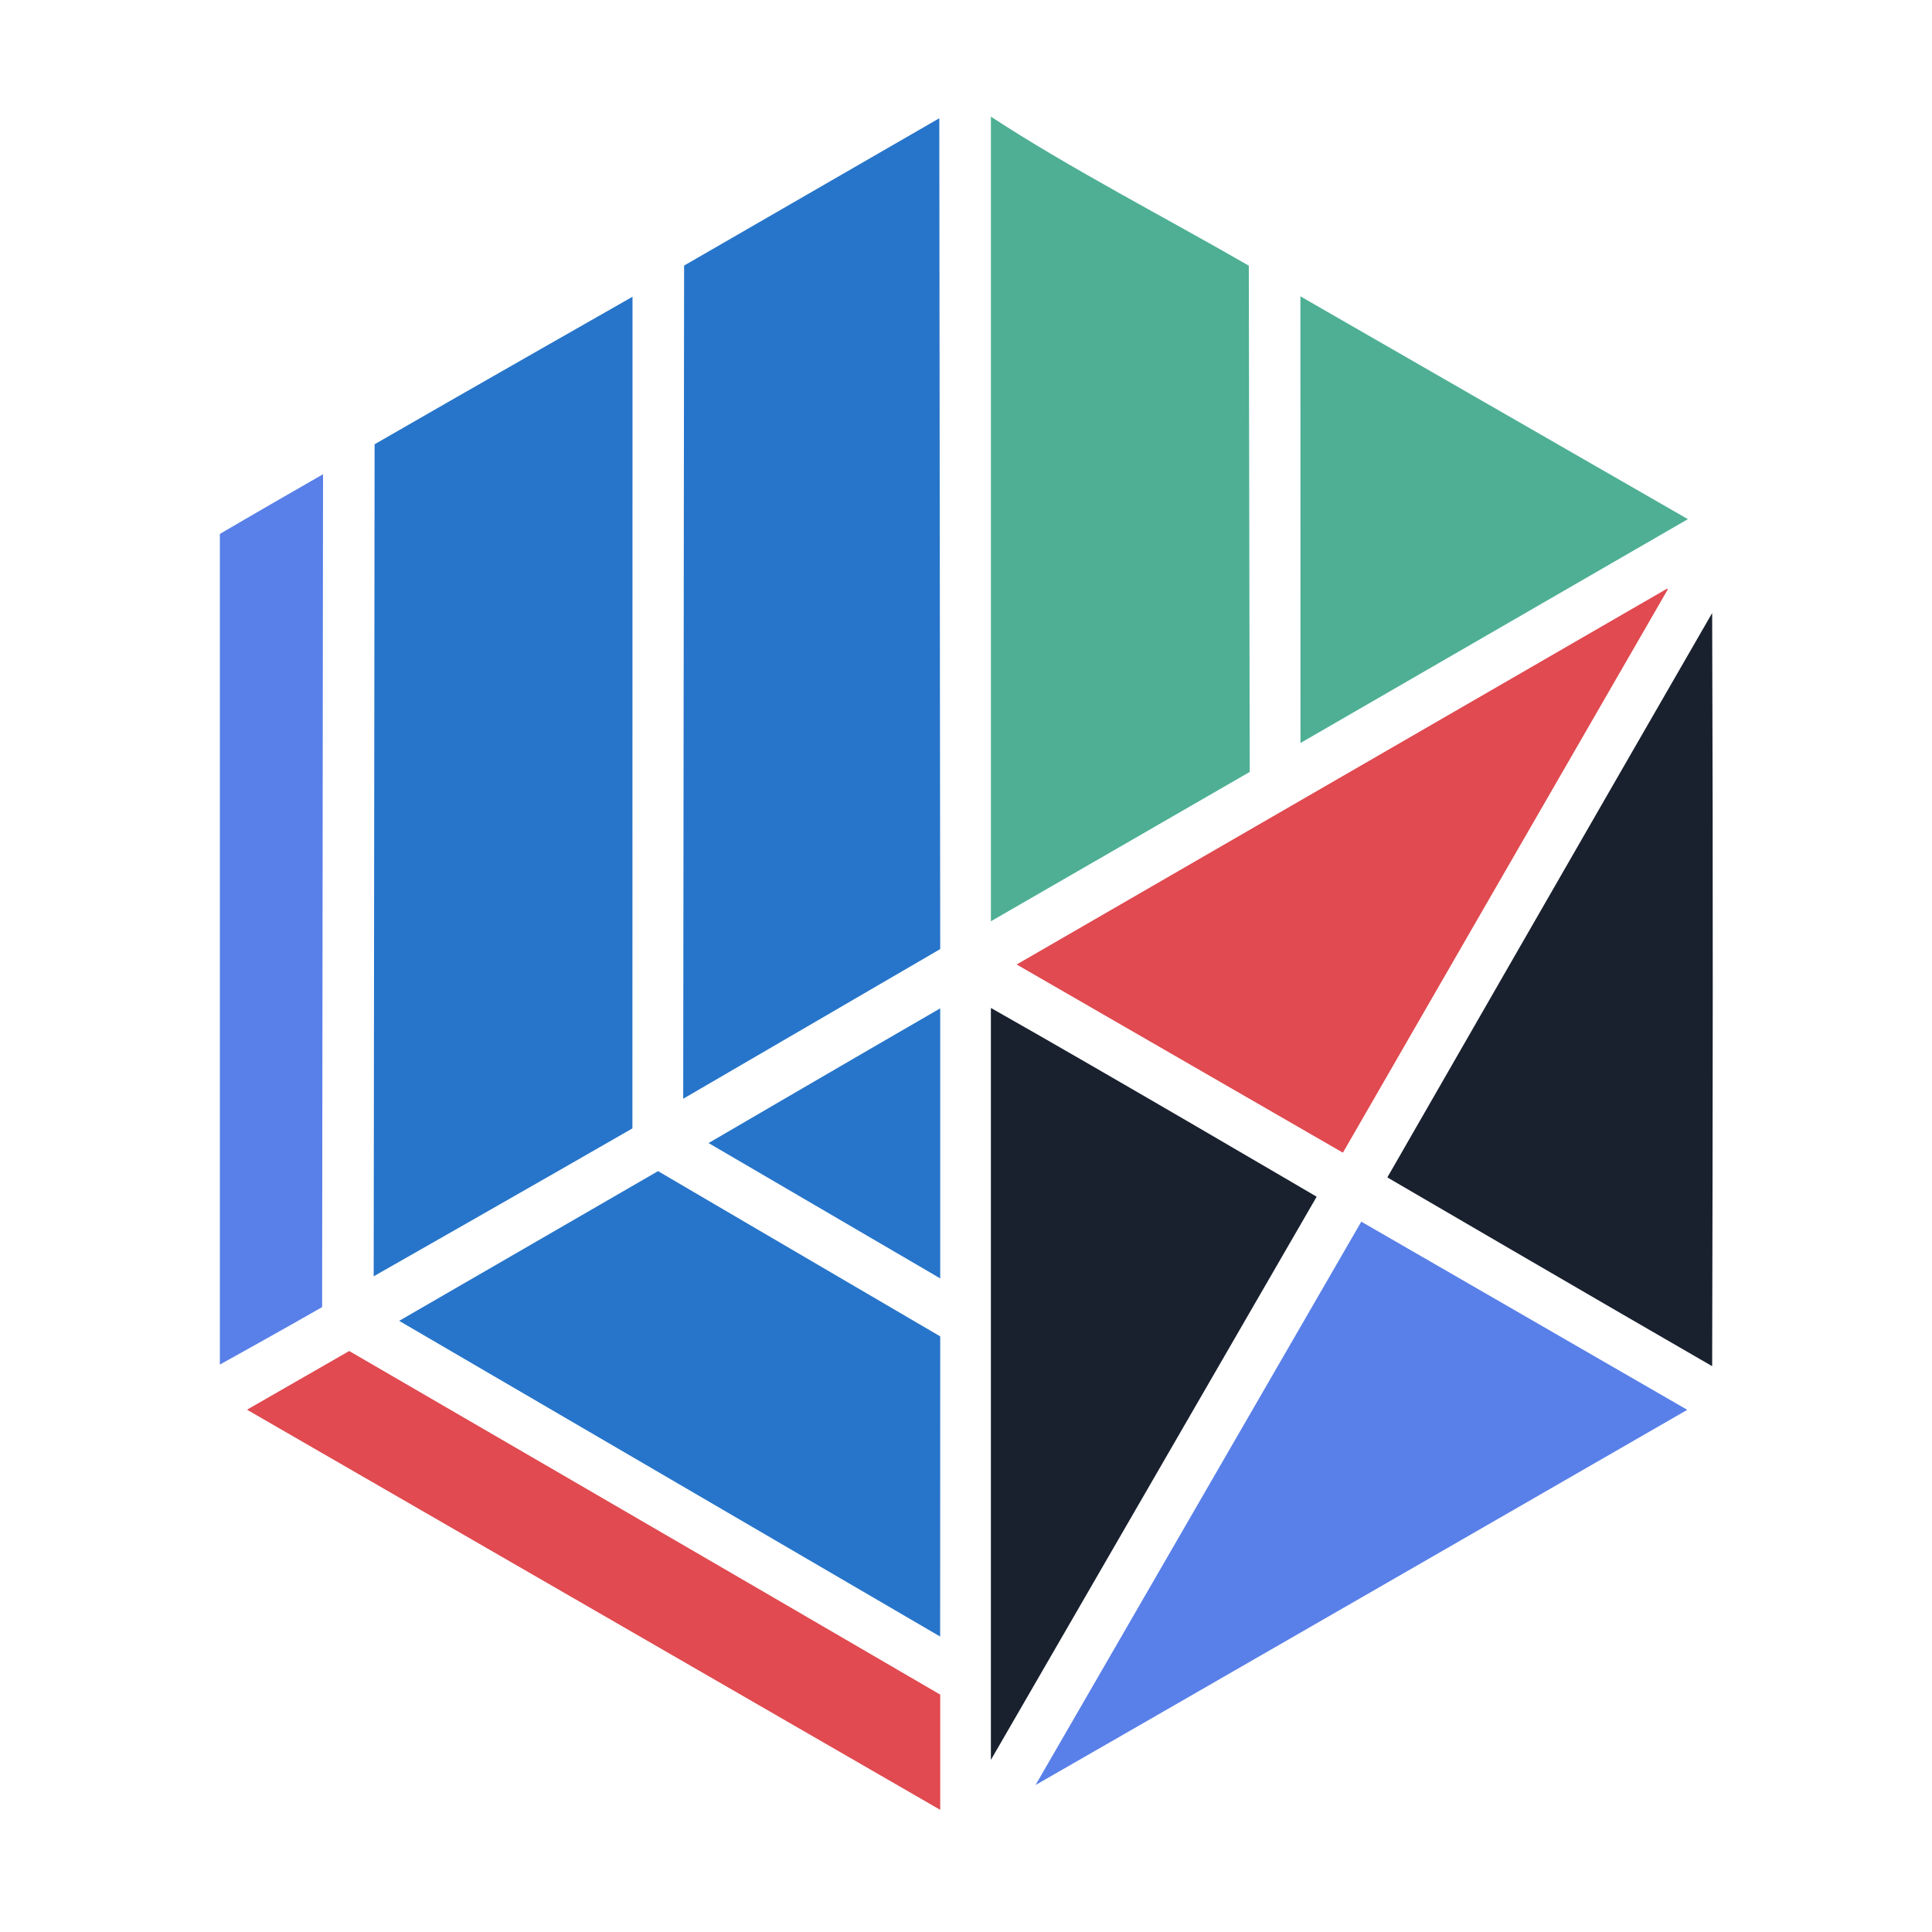
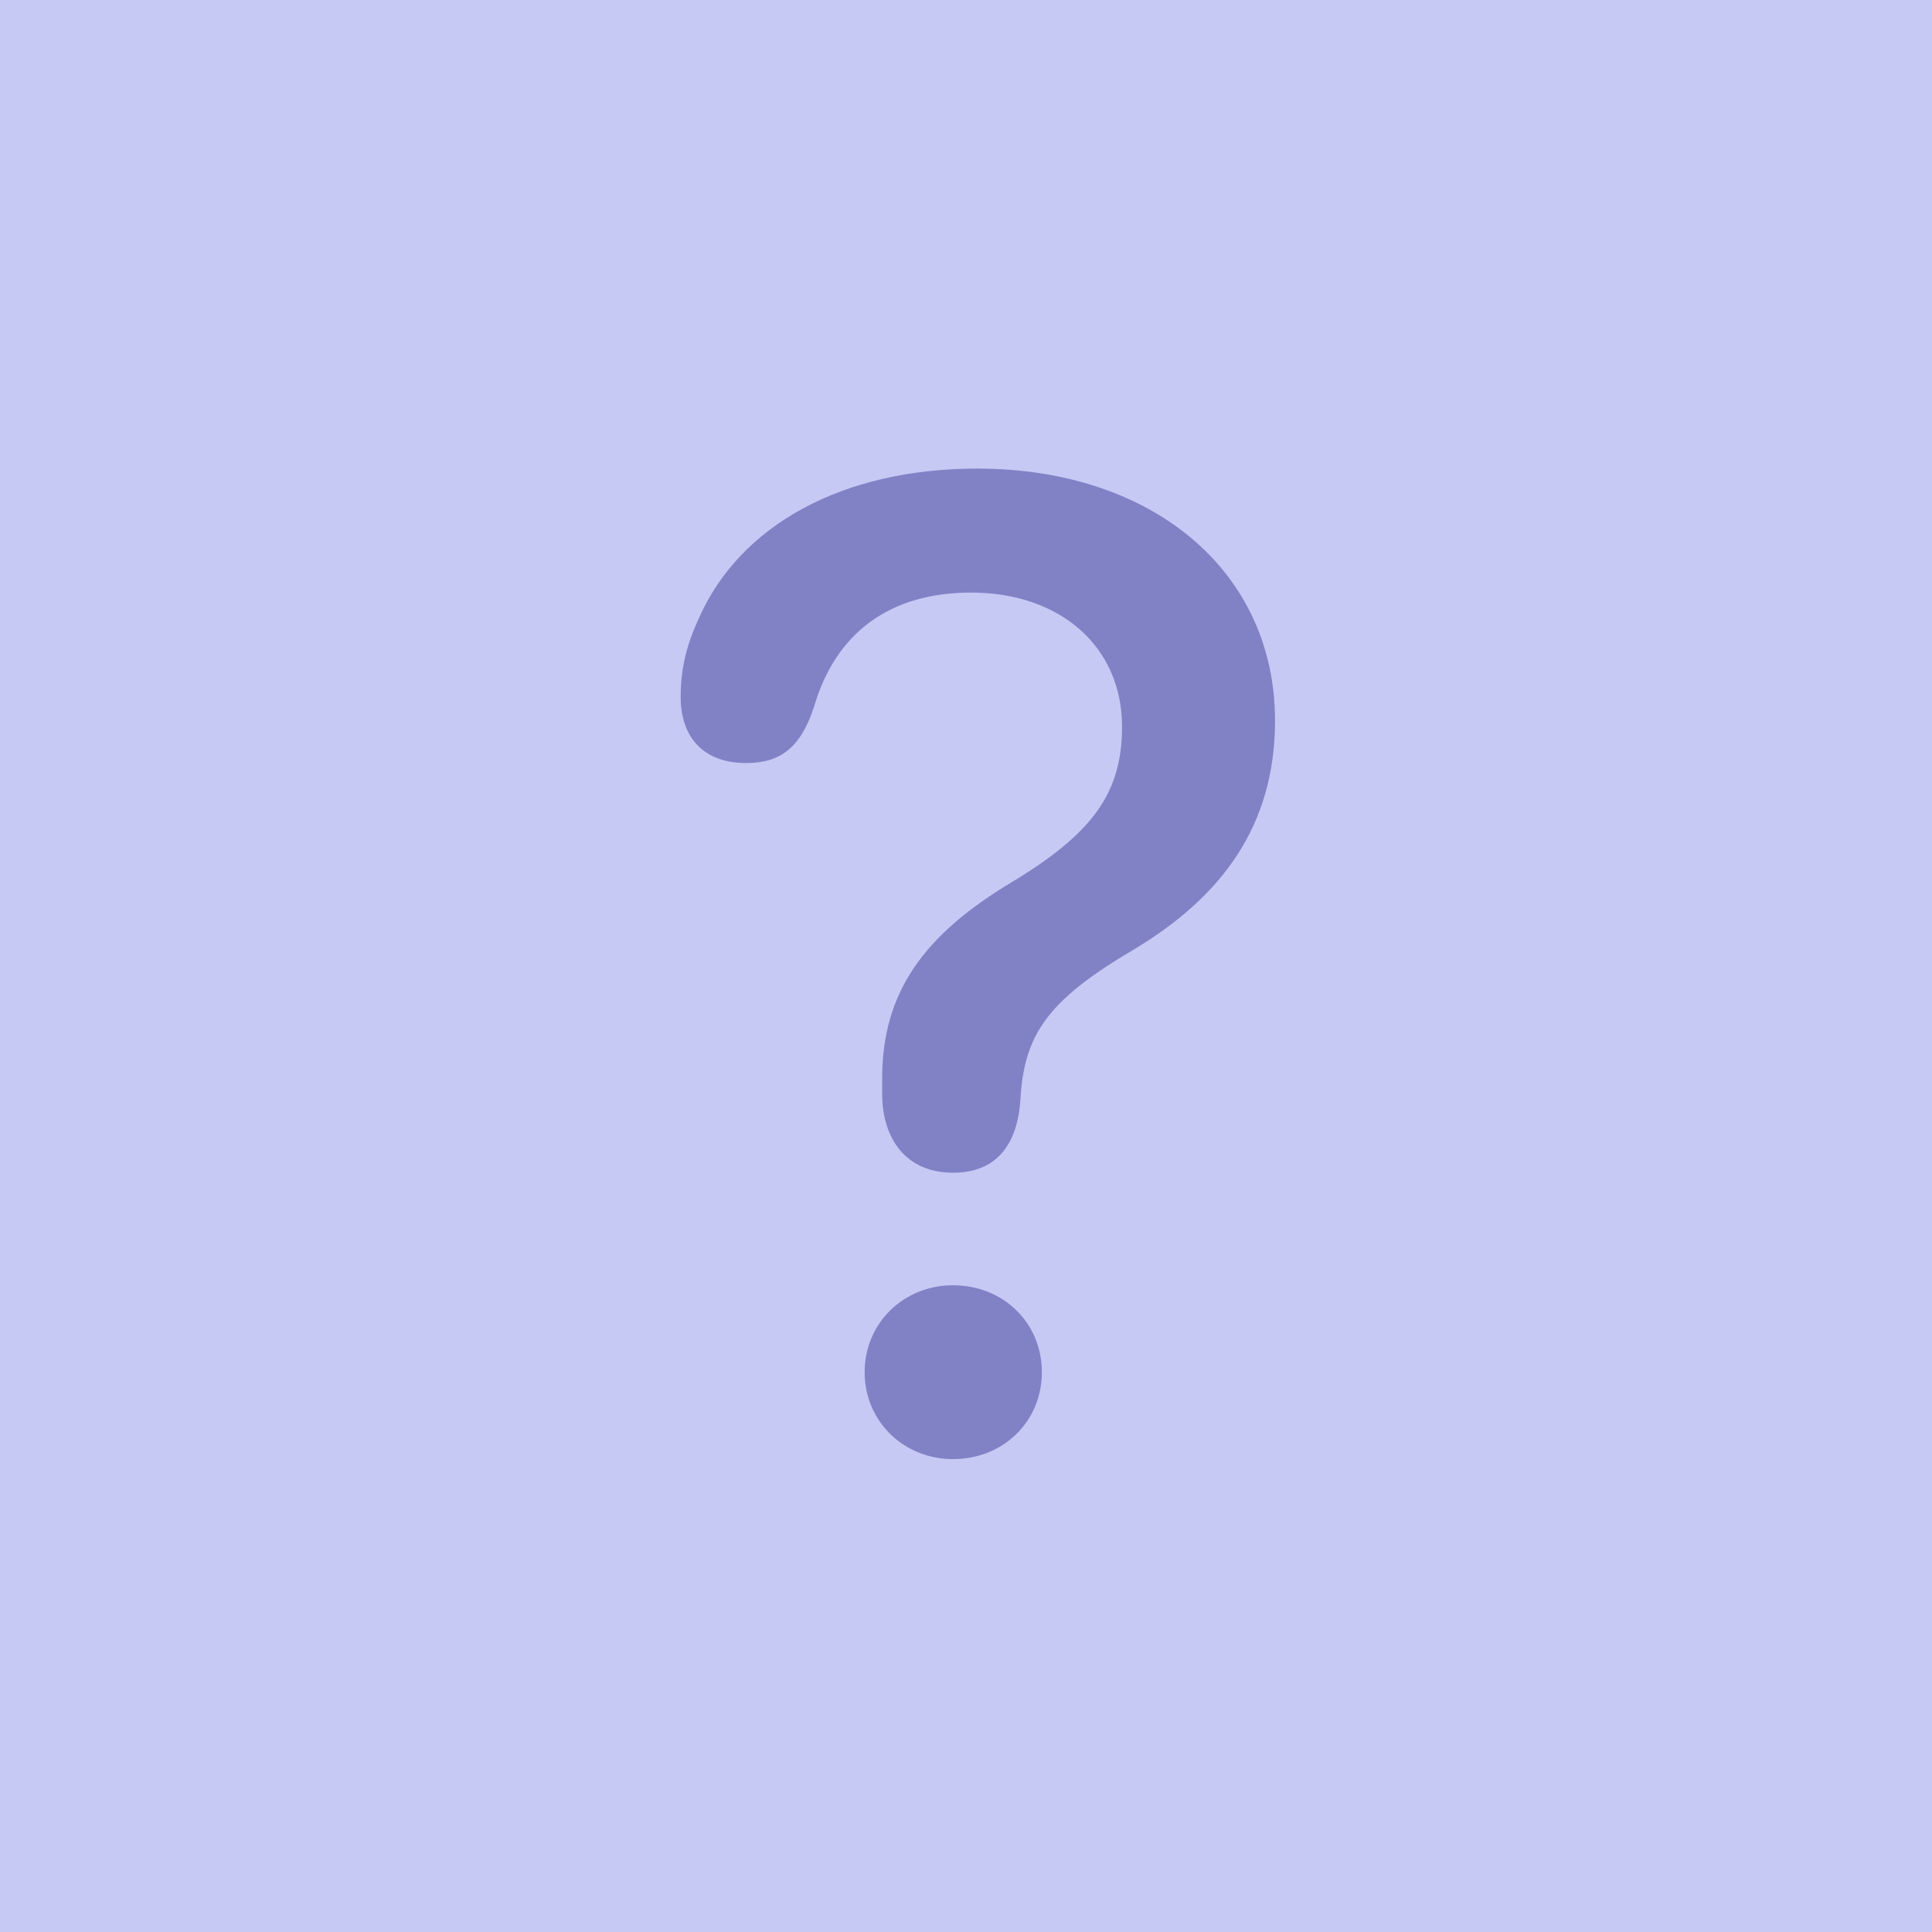
- <svg xmlns="http://www.w3.org/2000/svg" xml:space="preserve" width="220mm" height="220mm" version="1.1" style="shape-rendering:geometricPrecision; text-rendering:geometricPrecision; image-rendering:optimizeQuality; fill-rule:evenodd; clip-rule:evenodd" viewBox="0 0 22000 22000">
-   <defs>
-     <style type="text/css">
-    
-     .fil4 {fill:#19202E;fill-rule:nonzero}
-     .fil2 {fill:#2775CA;fill-rule:nonzero}
-     .fil3 {fill:#4EAF94;fill-rule:nonzero}
-     .fil1 {fill:#5980E9;fill-rule:nonzero}
-     .fil0 {fill:#E04A50;fill-rule:nonzero}
-    
-   </style>
-   </defs>
-   <g id="Layer_x0020_1">
-     <path class="fil0" d="M15291.87 13125.69c-1232.43,-710.47 -3715.06,-2142.85 -3715.06,-2142.85 0,0 4941.56,-2855.76 7404.57,-4278.54l4.88 3.06 5.54 3.48c-1217.29,2108.09 -3699.93,6414.85 -3699.93,6414.85z" />
-     <path class="fil1" d="M2503.5 6080.11c395.2,-232.03 811.47,-470.84 1174.98,-679.99 -3.48,3161.21 -6.96,6322.63 -10.42,9484.03 -377.83,218.16 -1164.56,654.66 -1164.56,654.66l0 -9458.7z" />
-     <path class="fil2" d="M4265.66 5058.89c968.69,-559.57 2936.93,-1679.97 2936.93,-1679.97 -0.41,3156.71 -0.82,6313.63 -1.23,9470.34 -957.85,552.23 -2946.12,1684.26 -2946.12,1684.26 3.68,-3295.33 6.74,-6095.68 10.42,-9474.63z" />
-     <path class="fil2" d="M7789.98 3023.99c968.68,-559.17 1937.37,-1118.34 2906.05,-1677.5 3.47,3153.64 6.95,6307.27 10.43,9460.72l-2926.7 1704.52c3.26,-3162.66 6.74,-6325.09 10.22,-9487.74z" />
-     <path class="fil3" d="M11283.43 1328.04c885.56,581.35 2002.15,1157.37 2936.91,1697.39 3.48,1921.41 7.16,3843.05 10.43,5764.67 -950.28,549.16 -2947.35,1700.62 -2947.35,1700.62l0.01 -9162.68z" />
-     <path class="fil3" d="M14807.74 3374.42l4412.23 2537.23 -4411.21 2548.89c0,-1695.37 -1.02,-3390.75 -1.02,-5086.12z" />
-     <path class="fil0" d="M10706.46 20608.97l-7893.83 -4556.38 1163.74 -668.35c0,0 4494.22,2608.39 6730.09,3912.57l0 1312.16z" />
-     <path class="fil2" d="M10705.64 18635.62l-6160.29 -3594.85c0,0 1977.44,-1144.51 2947.96,-1704.91 0,0 2167.38,1270.87 3213.15,1881.76l-0.82 3418z" />
-     <path class="fil2" d="M10706.46 14557.44l-2638.03 -1541.34c0,0 1768.91,-1032.28 2638.03,-1533.78l0 3075.12z" />
-     <path class="fil4" d="M11283.42 11477.61c1300.5,735.4 3709.54,2149.58 3709.54,2149.58l-3709.54 6412.99 0 -8562.57z" />
-     <path class="fil1" d="M11791.89 20326.21l3709.33 -6415.03c1232.02,710.87 3712.21,2142.85 3712.21,2142.85 0,0 -7406.42,4266.88 -7421.54,4272.18z" />
-     <path class="fil4" d="M19496.6 15557c-1232.64,-710.25 -3698.71,-2149.59 -3698.71,-2149.59 0,0 2465.46,-4290.59 3698.71,-6426.68 11.04,3039.34 7.15,5628.31 0,8576.27z" />
-   </g>
+ <svg xmlns="http://www.w3.org/2000/svg" width="56" height="56" viewBox="0 0 56 56" fill="none">
+   <rect width="56" height="56" fill="#C6C9F4" />
+   <path d="M27.621 33.992C28.891 33.992 29.477 33.172 29.574 31.922C29.672 30.008 30.336 29.012 32.855 27.527C35.434 25.984 36.957 23.914 36.957 20.887C36.957 16.57 33.422 13.582 28.324 13.582C24.418 13.582 21.449 15.223 20.258 17.918C19.906 18.68 19.73 19.363 19.73 20.203C19.73 21.395 20.414 22.117 21.625 22.117C22.602 22.117 23.207 21.688 23.598 20.477C24.223 18.348 25.785 17.176 28.148 17.176C30.746 17.176 32.523 18.758 32.523 21.062C32.523 22.977 31.684 24.148 29.32 25.574C26.781 27.098 25.57 28.758 25.57 31.258V31.707C25.57 32.996 26.254 33.992 27.621 33.992ZM27.621 42.293C29.086 42.293 30.199 41.199 30.199 39.773C30.199 38.348 29.086 37.254 27.621 37.254C26.195 37.254 25.062 38.348 25.062 39.773C25.062 41.199 26.195 42.293 27.621 42.293Z" fill="#8082C5" />
</svg>
